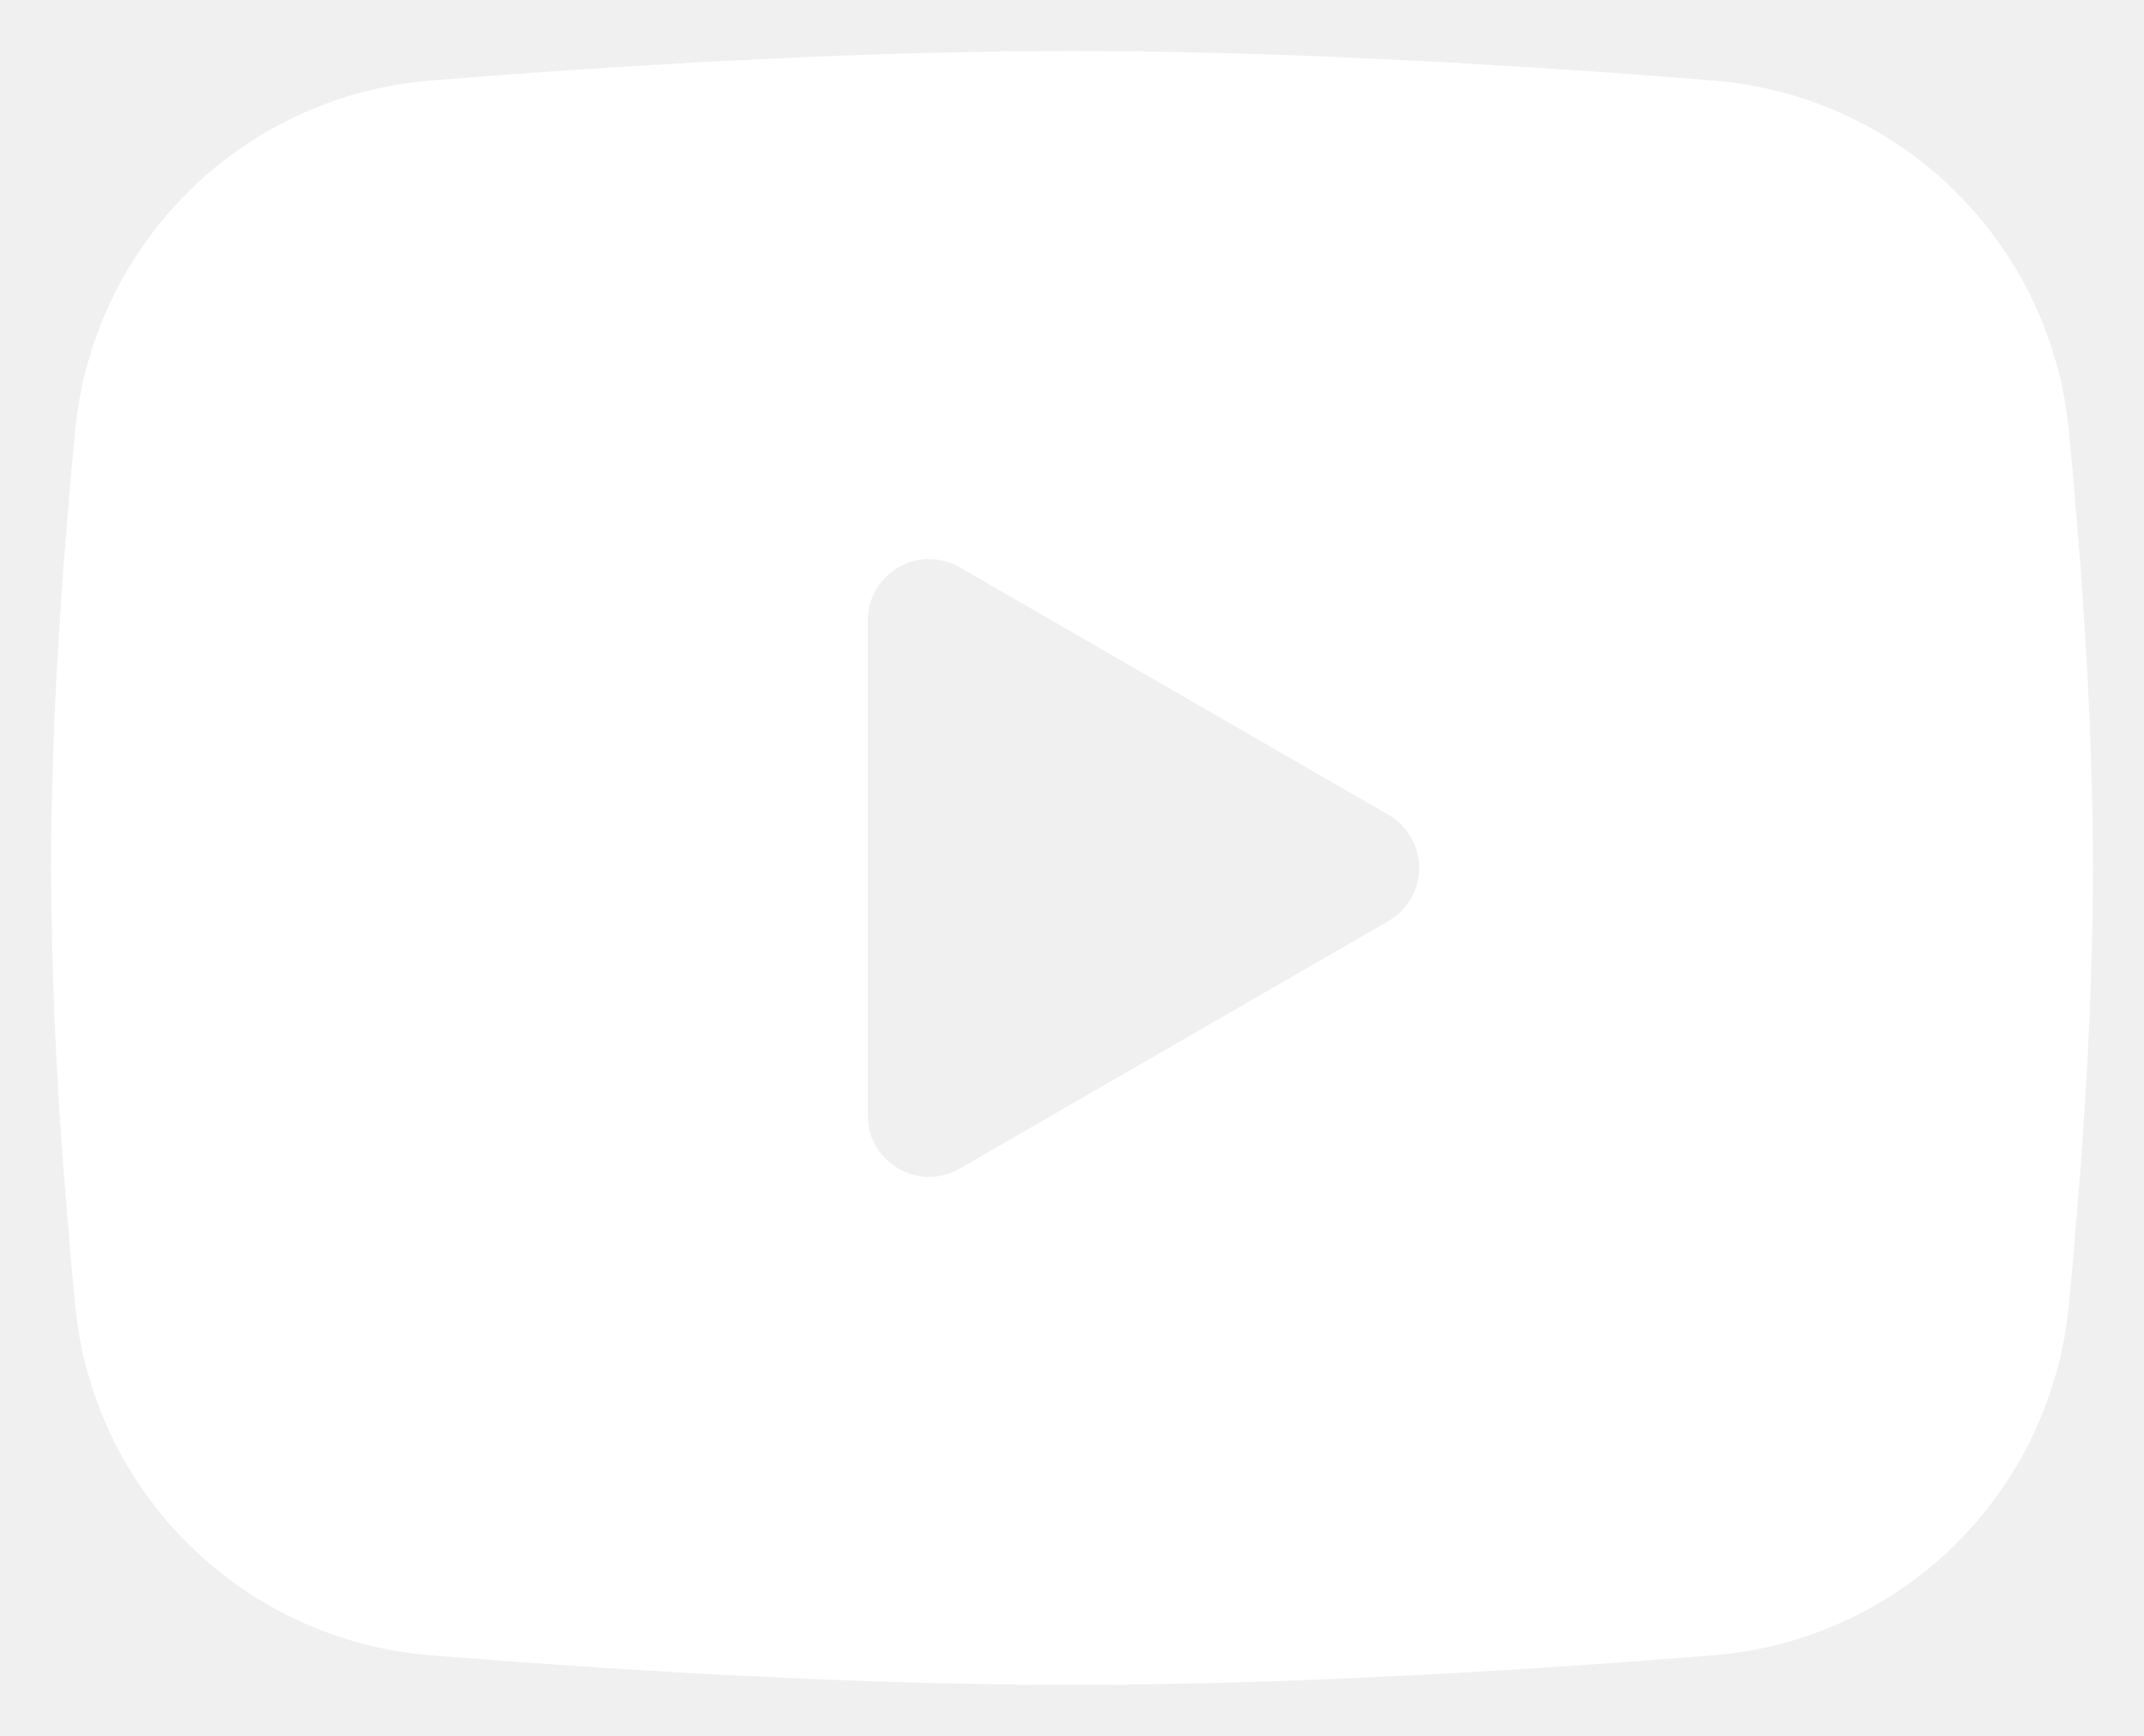
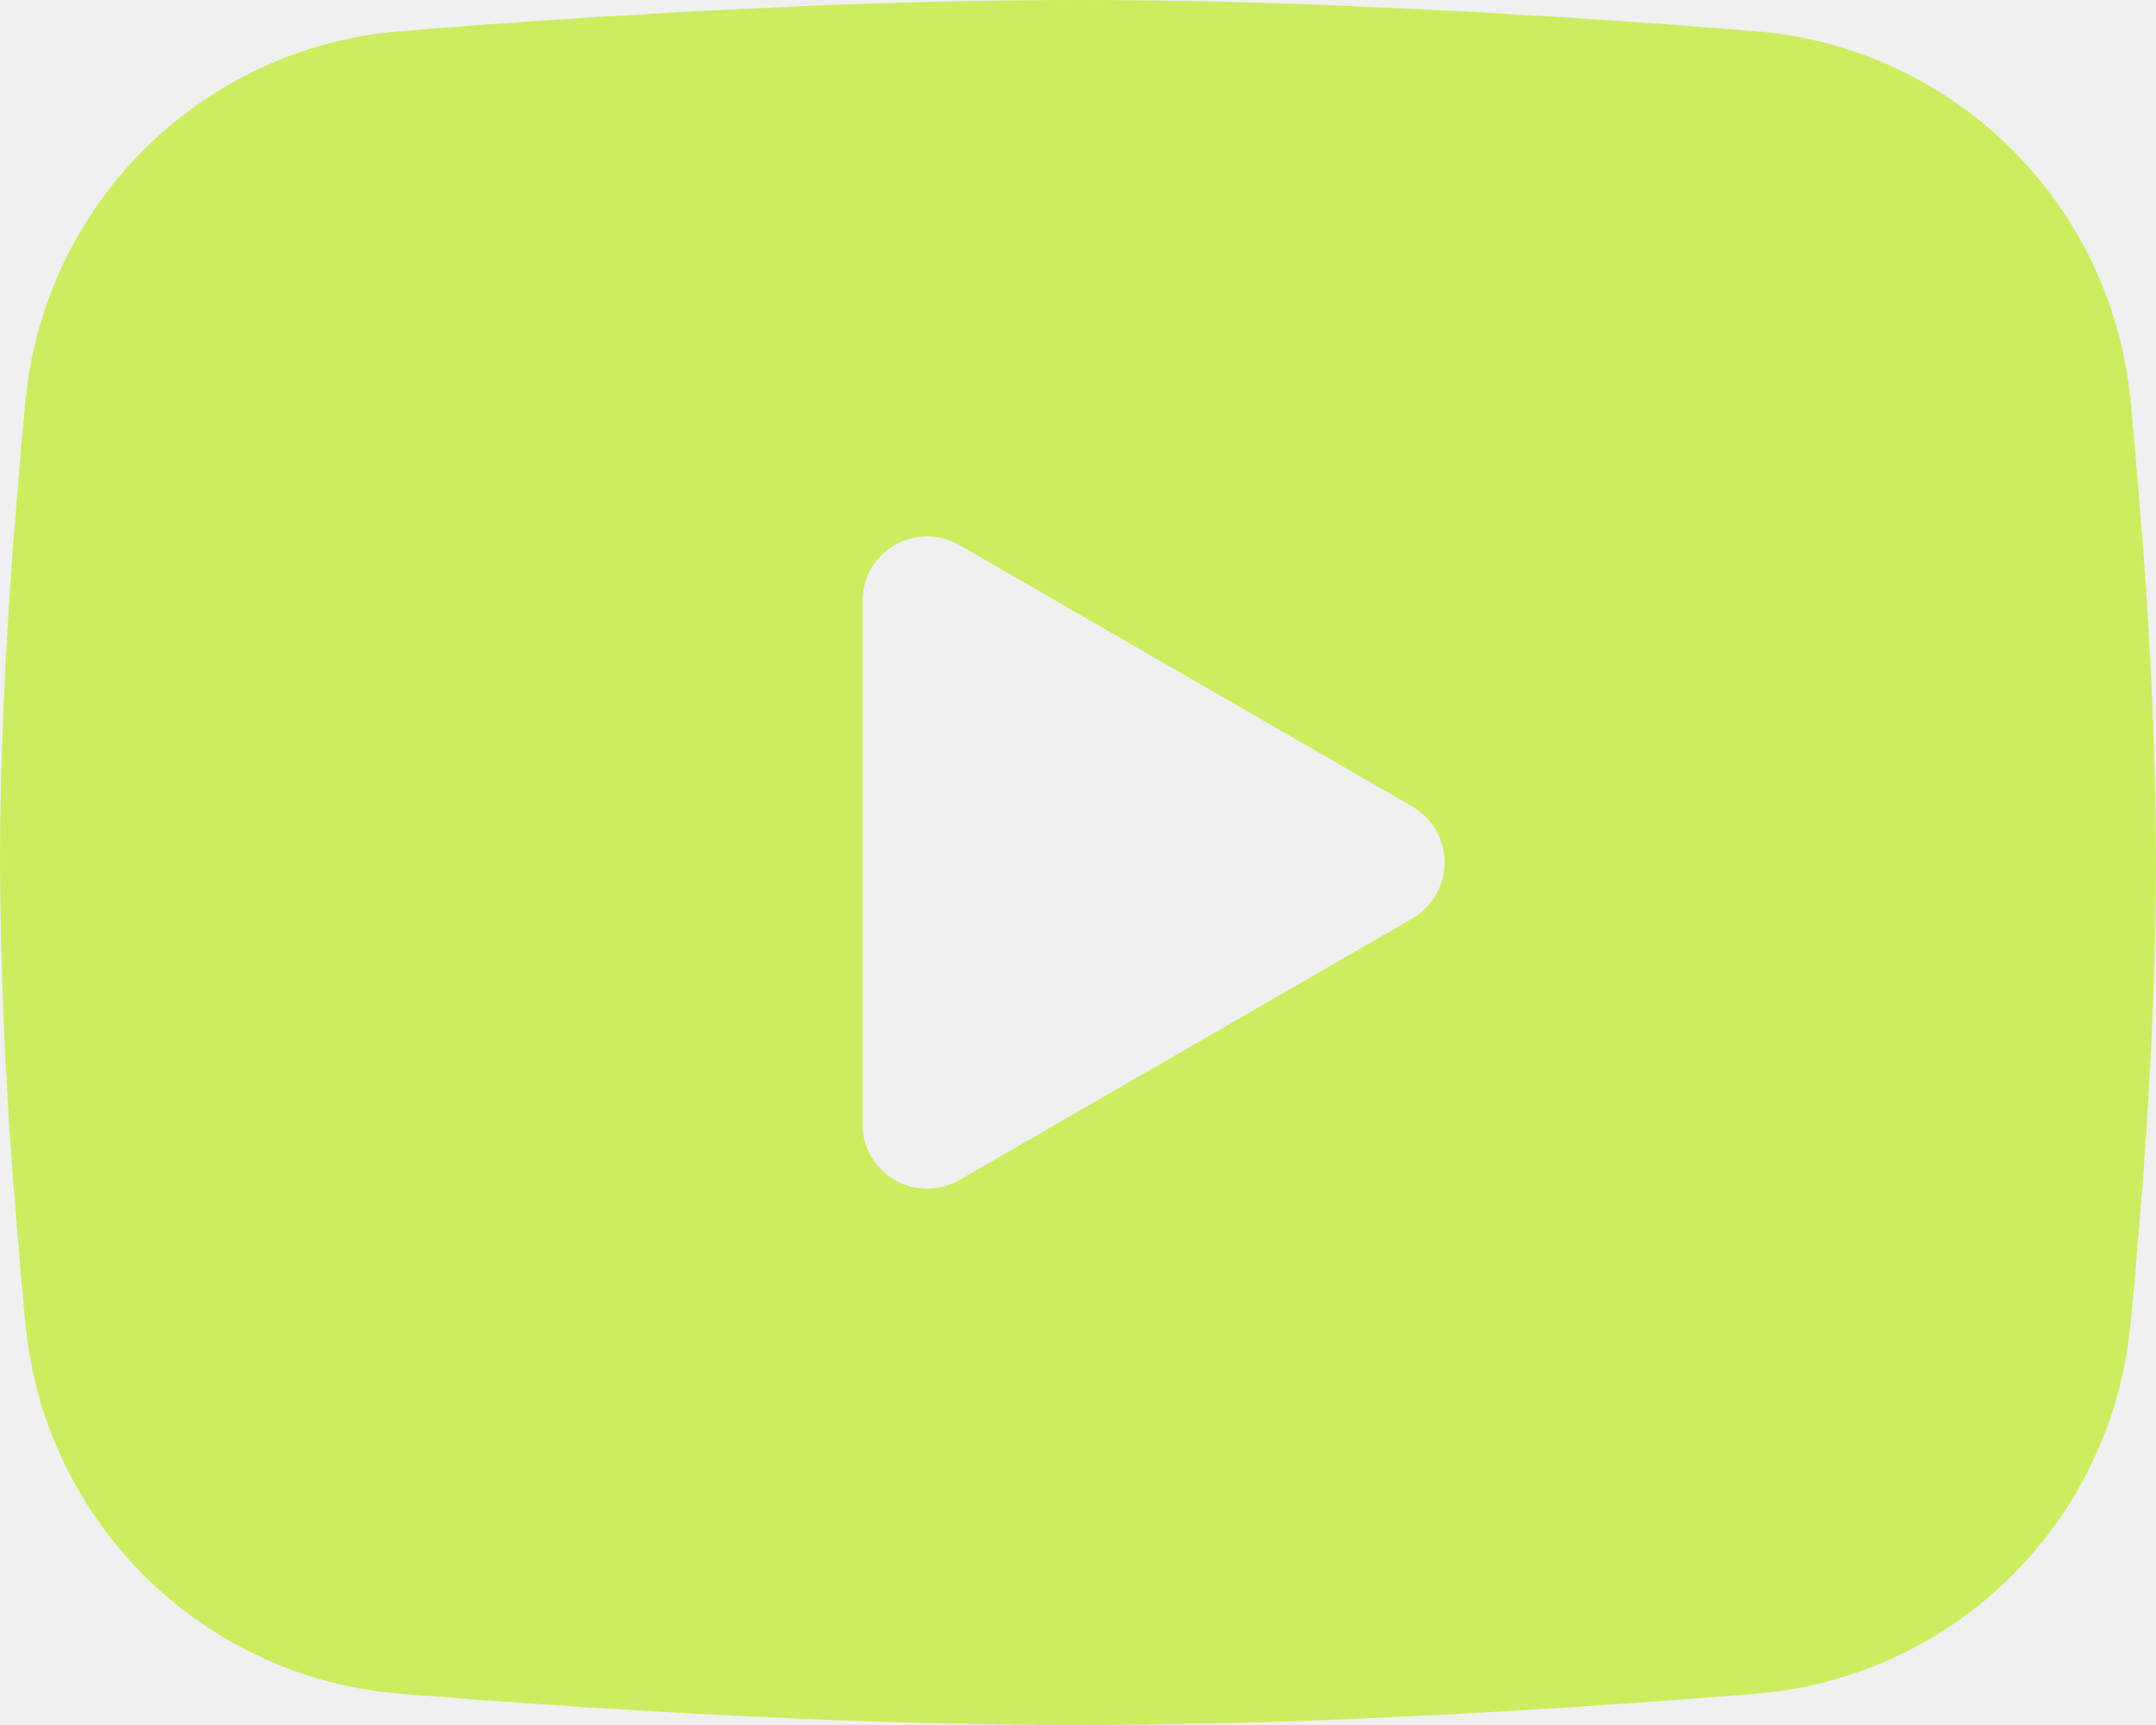
- <svg xmlns="http://www.w3.org/2000/svg" width="21" height="17" viewBox="0 0 21 17" fill="none">
-   <path fill-rule="evenodd" clip-rule="evenodd" d="M10.5 0.5C11.355 0.5 12.232 0.522 13.082 0.558L14.086 0.606L15.047 0.663L15.947 0.724L16.769 0.788C17.661 0.856 18.501 1.236 19.14 1.863C19.779 2.489 20.177 3.32 20.263 4.211L20.303 4.636L20.378 5.546C20.448 6.489 20.5 7.517 20.5 8.5C20.5 9.483 20.448 10.511 20.378 11.454L20.303 12.364L20.263 12.789C20.177 13.68 19.779 14.511 19.14 15.138C18.5 15.764 17.66 16.144 16.768 16.212L15.948 16.275L15.048 16.337L14.086 16.394L13.082 16.442C12.222 16.479 11.361 16.499 10.5 16.5C9.639 16.499 8.778 16.479 7.918 16.442L6.914 16.394L5.953 16.337L5.053 16.275L4.231 16.212C3.339 16.144 2.499 15.764 1.86 15.137C1.221 14.511 0.823 13.68 0.737 12.789L0.697 12.364L0.622 11.454C0.546 10.471 0.505 9.486 0.5 8.5C0.5 7.517 0.552 6.489 0.622 5.546L0.697 4.636L0.737 4.211C0.823 3.321 1.221 2.489 1.86 1.863C2.499 1.237 3.338 0.856 4.23 0.788L5.051 0.724L5.951 0.663L6.913 0.606L7.917 0.558C8.777 0.521 9.639 0.501 10.5 0.5ZM8.5 6.075V10.925C8.5 11.387 9 11.675 9.4 11.445L13.6 9.02C13.691 8.967 13.767 8.892 13.82 8.8C13.873 8.709 13.901 8.605 13.901 8.5C13.901 8.395 13.873 8.291 13.82 8.2C13.767 8.108 13.691 8.033 13.6 7.98L9.4 5.556C9.309 5.503 9.205 5.476 9.1 5.476C8.995 5.476 8.891 5.503 8.8 5.556C8.709 5.609 8.633 5.685 8.58 5.776C8.528 5.867 8.5 5.971 8.5 6.076V6.075Z" fill="white" />
+ <svg xmlns="http://www.w3.org/2000/svg" width="20" height="16" viewBox="0 0 20 16" fill="none">
+   <path fill-rule="evenodd" clip-rule="evenodd" d="M10 0C10.855 0 11.732 0.022 12.582 0.058L13.586 0.106L14.547 0.163L15.447 0.224L16.269 0.288C17.161 0.356 18.001 0.736 18.64 1.363C19.279 1.989 19.677 2.82 19.763 3.711L19.803 4.136L19.878 5.046C19.948 5.989 20 7.017 20 8C20 8.983 19.948 10.011 19.878 10.954L19.803 11.864L19.763 12.289C19.677 13.18 19.279 14.011 18.64 14.638C18 15.264 17.16 15.644 16.268 15.712L15.448 15.775L14.548 15.837L13.586 15.894L12.582 15.942C11.722 15.979 10.861 15.999 10 16C9.139 15.999 8.278 15.979 7.418 15.942L6.414 15.894L5.453 15.837L4.553 15.775L3.731 15.712C2.839 15.644 1.999 15.264 1.36 14.637C0.721 14.011 0.323 13.18 0.237 12.289L0.197 11.864L0.122 10.954C0.046 9.971 0.005 8.986 0 8C0 7.017 0.052 5.989 0.122 5.046L0.197 4.136L0.237 3.711C0.323 2.821 0.721 1.989 1.36 1.363C1.999 0.737 2.838 0.356 3.73 0.288L4.551 0.224L5.451 0.163L6.413 0.106L7.417 0.058C8.277 0.021 9.139 0.001 10 0ZM8 5.575V10.425C8 10.887 8.5 11.175 8.9 10.945L13.1 8.52C13.191 8.467 13.267 8.392 13.32 8.3C13.373 8.209 13.401 8.105 13.401 8C13.401 7.895 13.373 7.791 13.32 7.7C13.267 7.608 13.191 7.533 13.1 7.48L8.9 5.056C8.809 5.003 8.705 4.976 8.6 4.976C8.495 4.976 8.391 5.003 8.3 5.056C8.209 5.109 8.133 5.185 8.08 5.276C8.028 5.367 8 5.471 8 5.576V5.575Z" fill="#CCED60" />
</svg>
